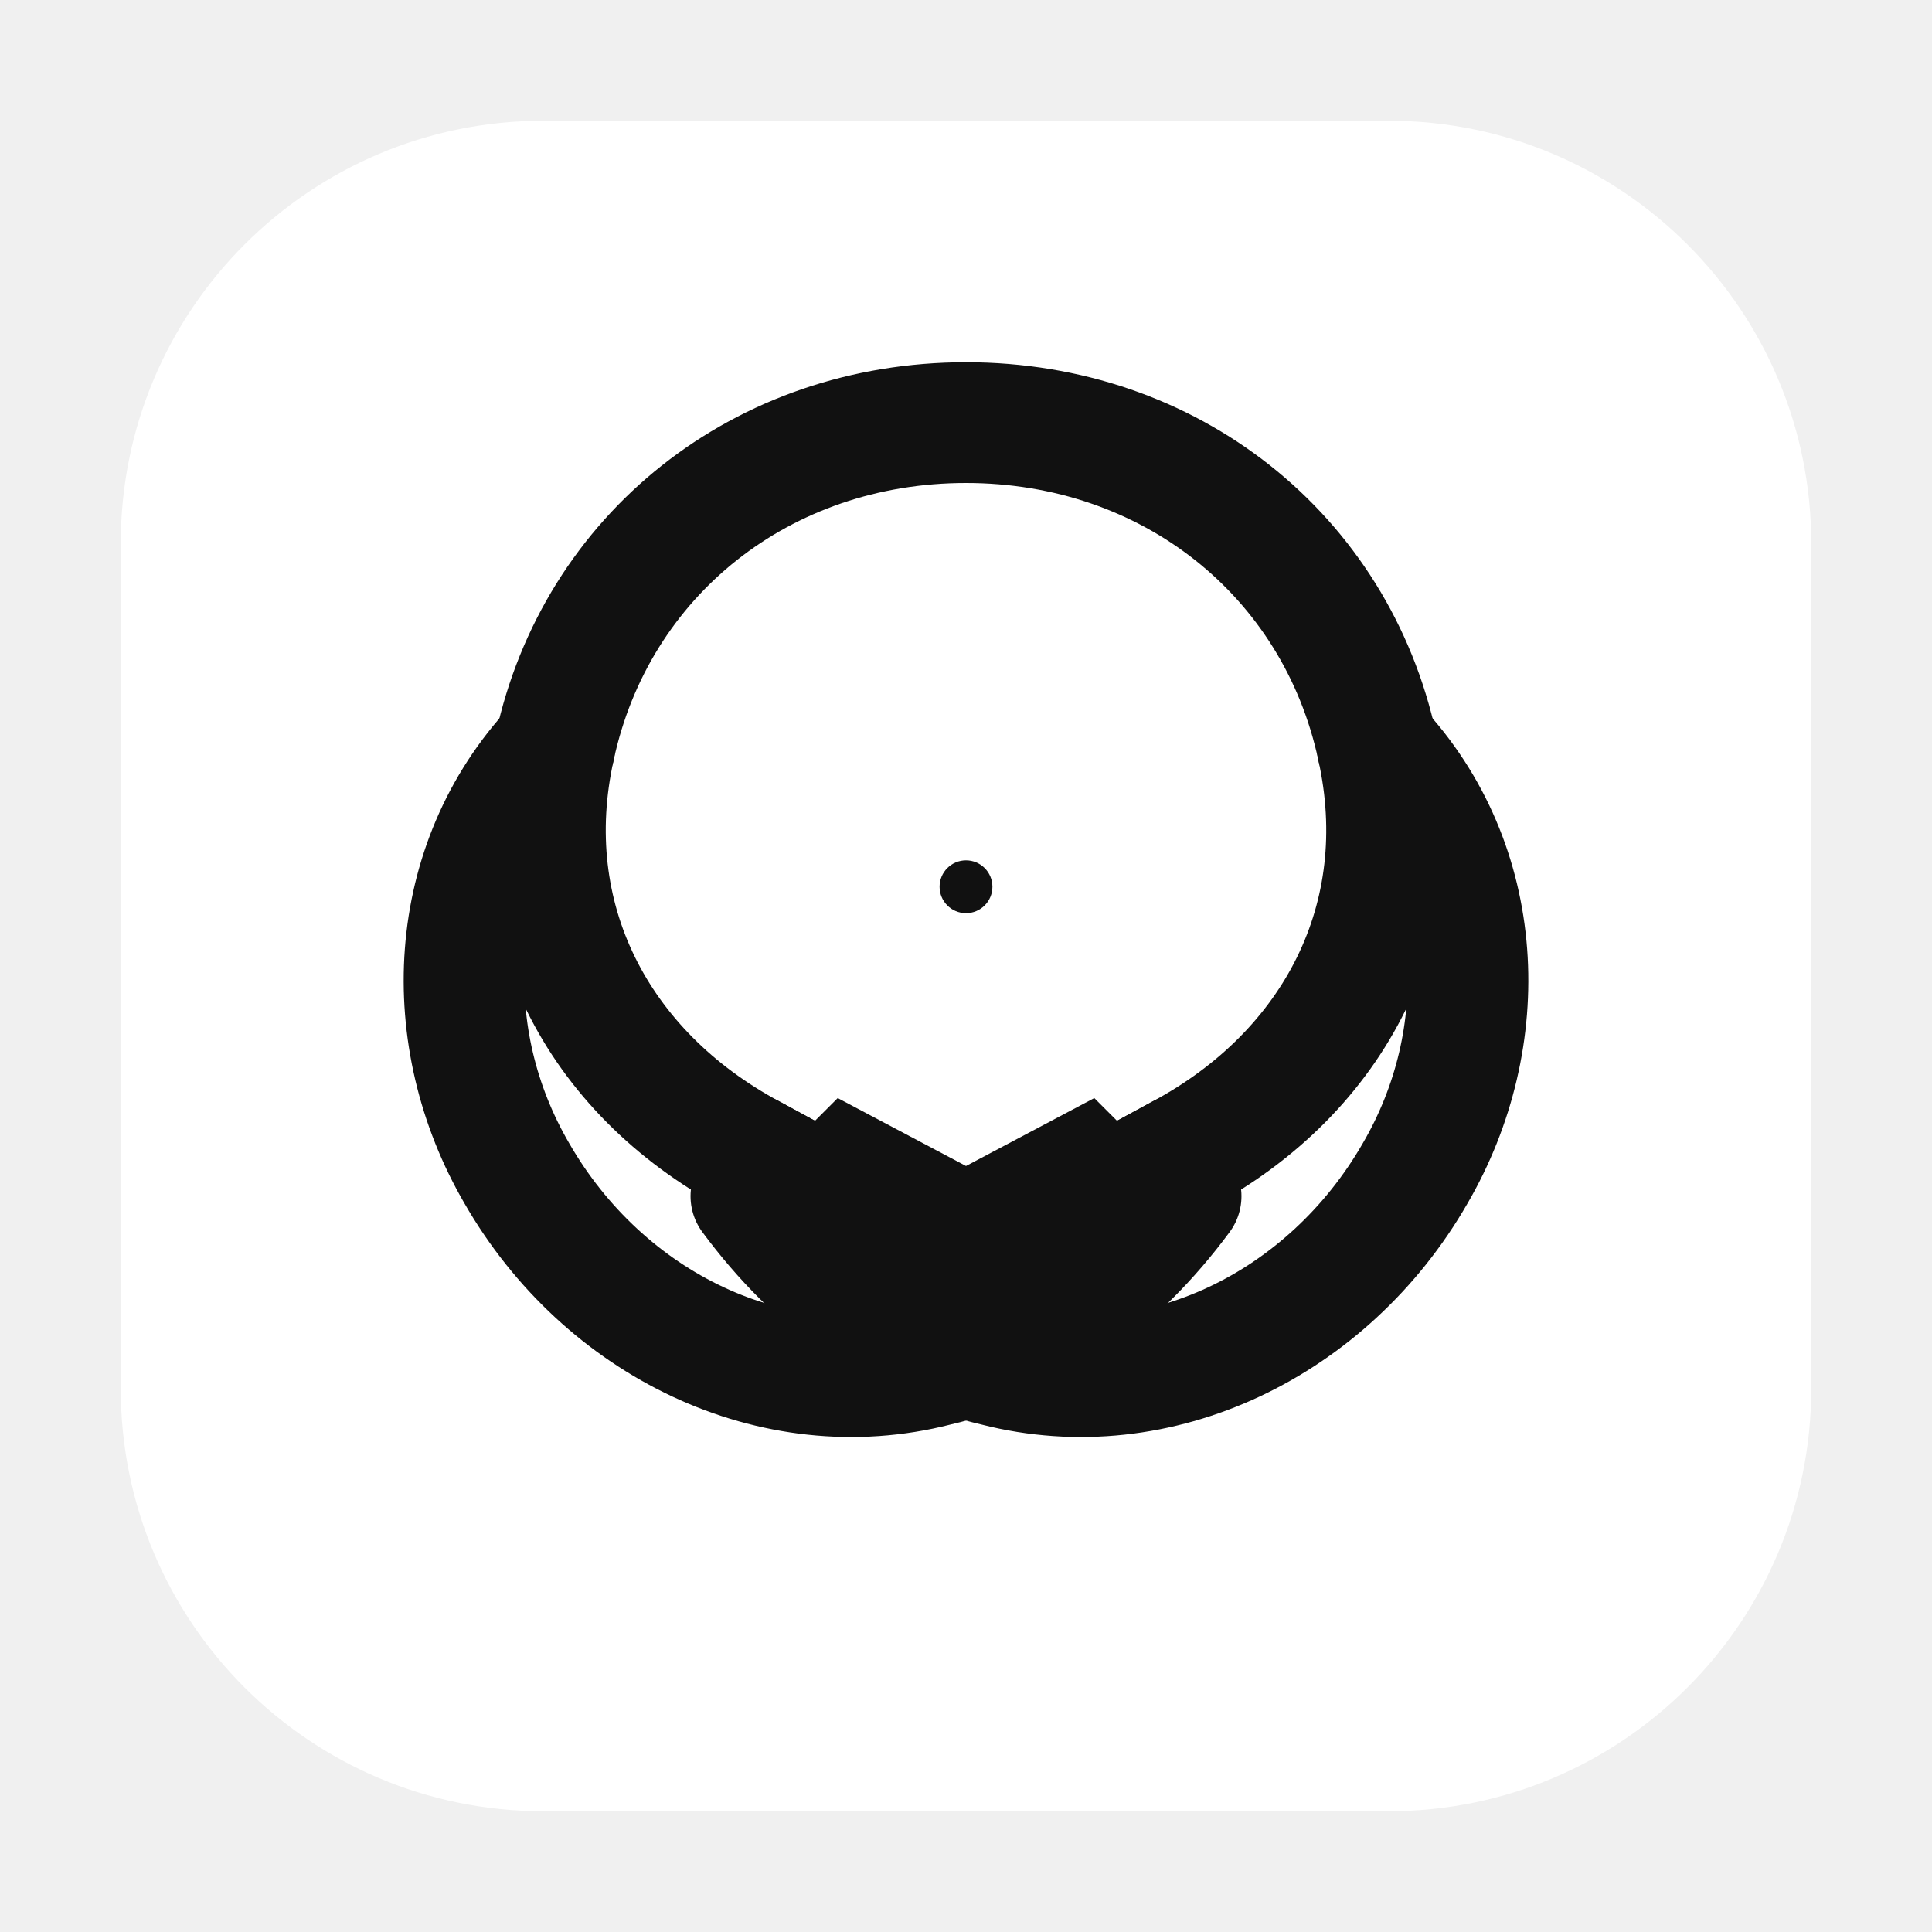
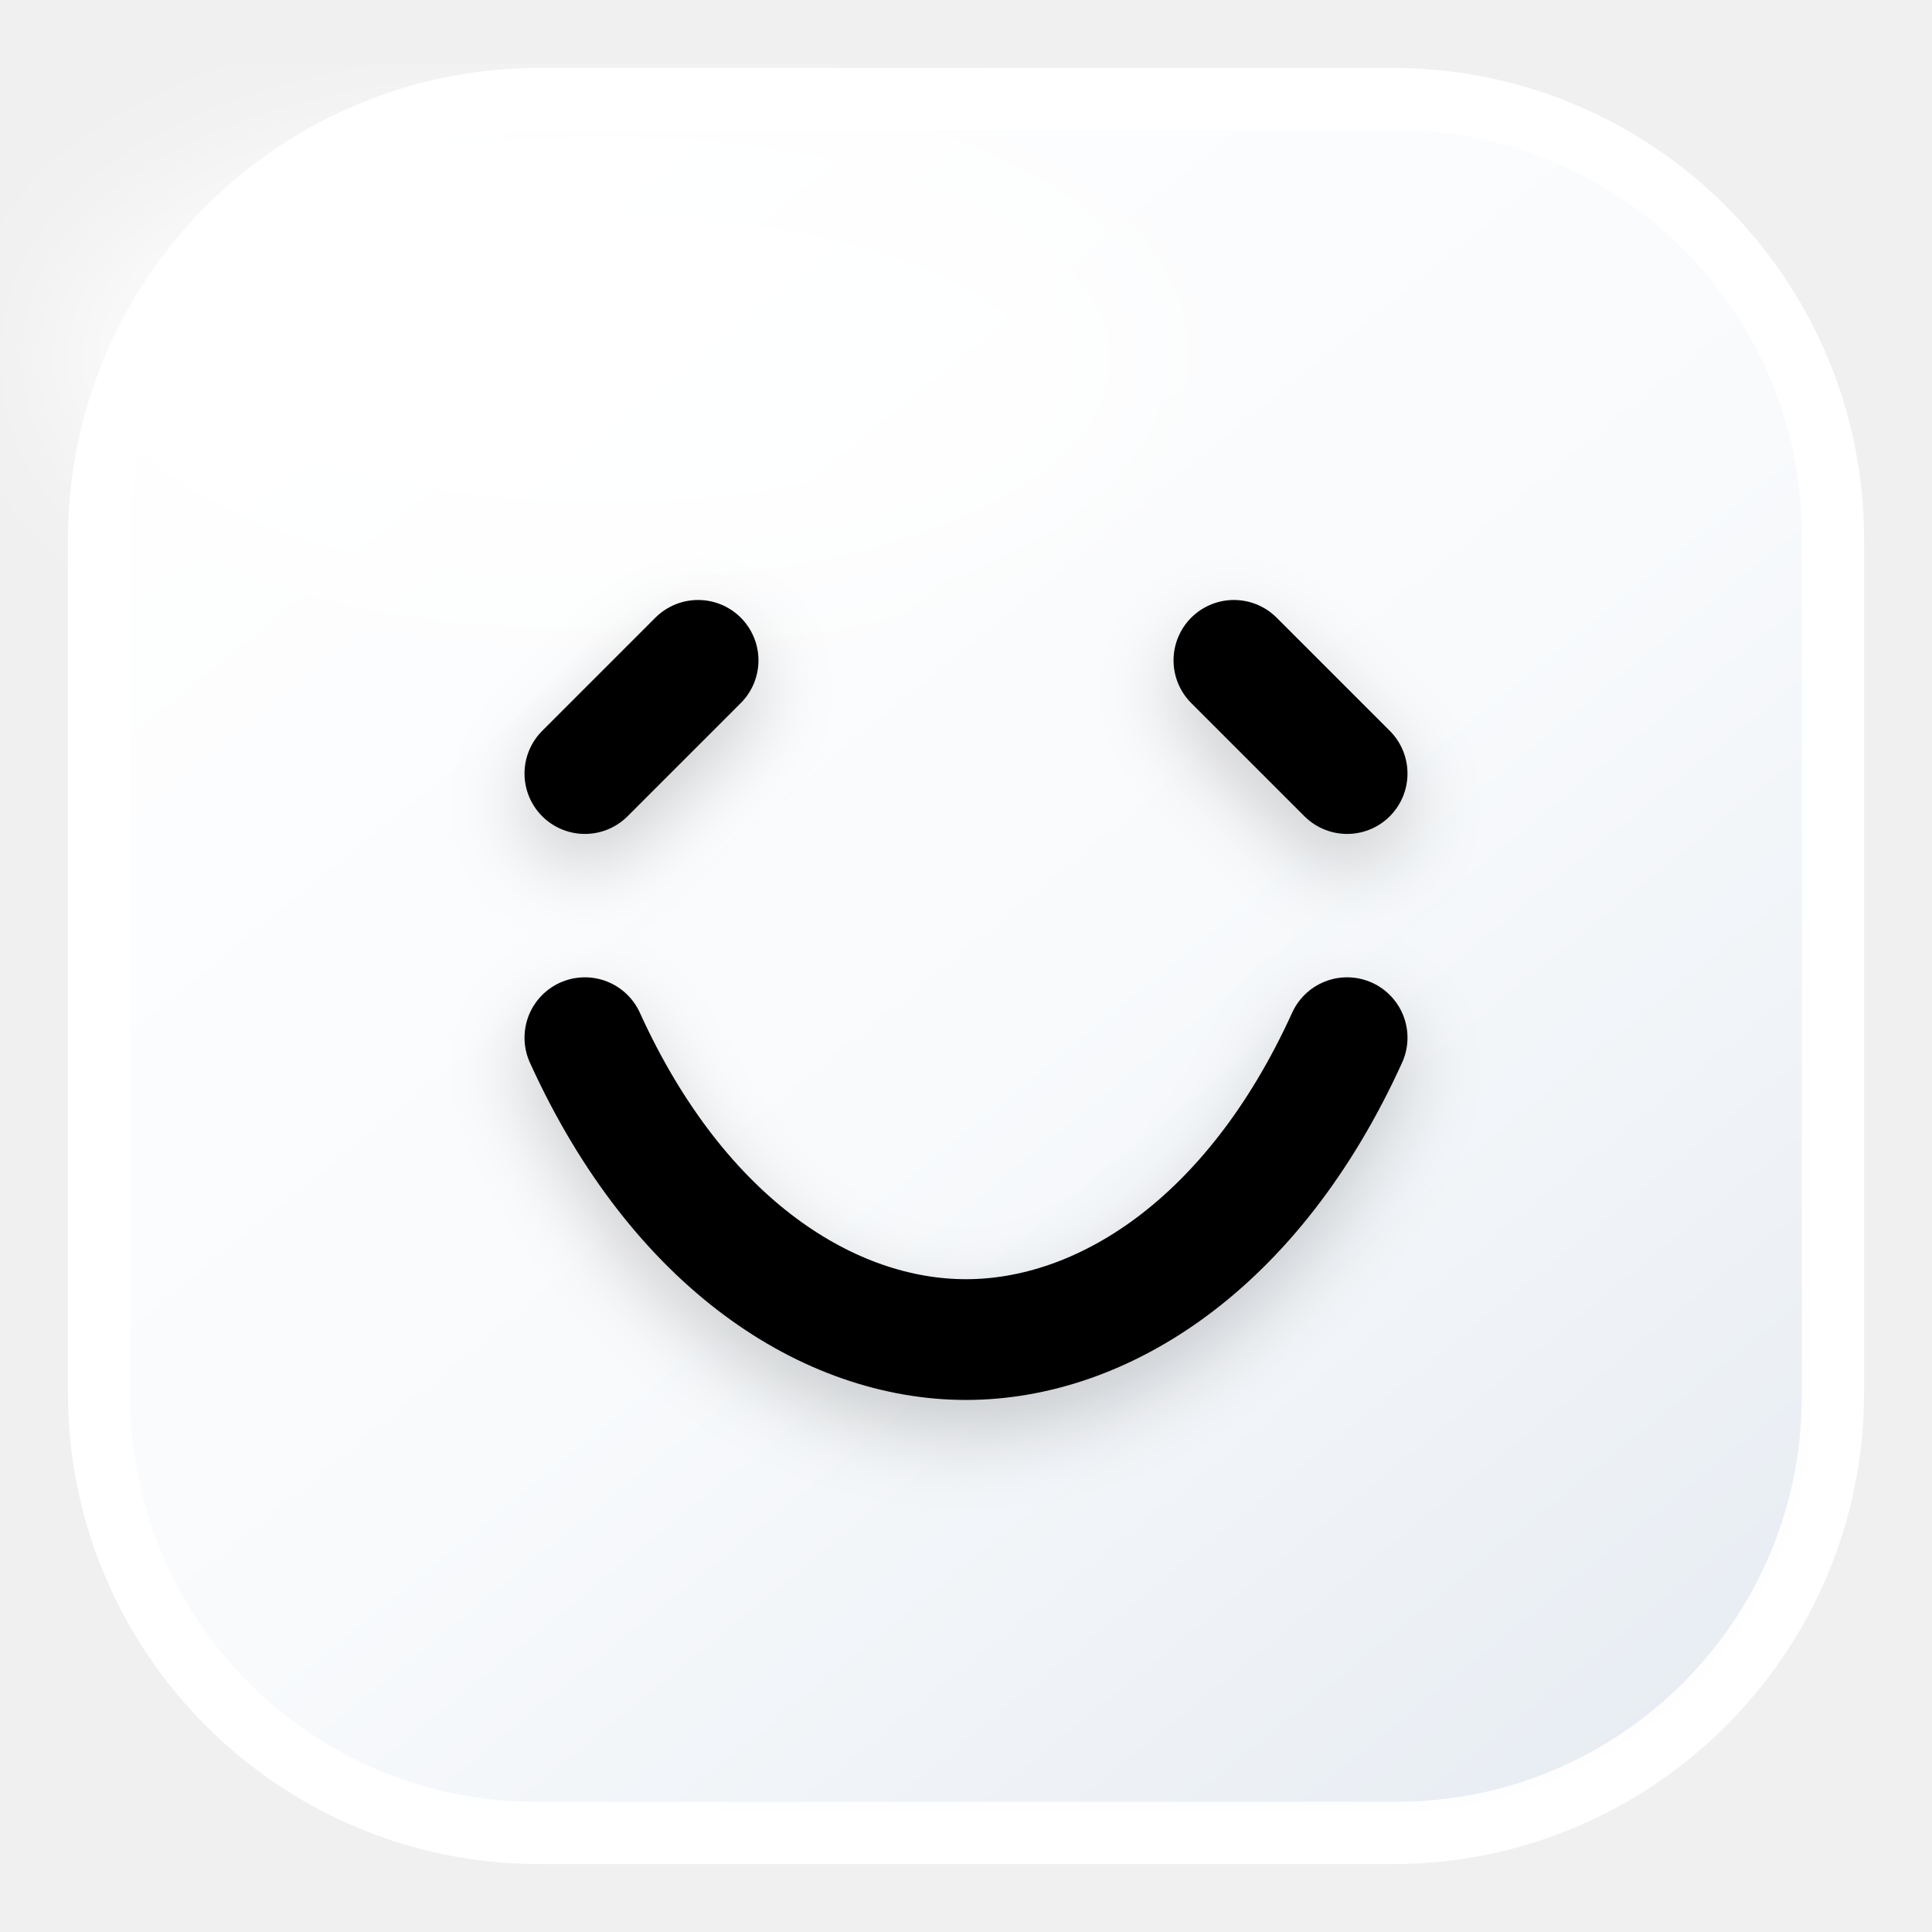
- <svg xmlns="http://www.w3.org/2000/svg" viewBox="0 0 512 512">
-   <rect x="32" y="32" width="448" height="448" rx="112" fill="#ffffff" />
-   <g fill="none" stroke="#111111" stroke-width="32" stroke-linecap="round" stroke-linejoin="round">
-     <path d="       M256 112       C202 112 158 147 147 198       C137 243 158 284 199 306       L256 337     " />
-     <path d="       M256 112       C310 112 354 147 365 198       C375 243 354 284 313 306       L256 337     " />
-     <path d="       M147 198       C118 229 116 275 137 311       C160 351 205 373 248 362       C274 356 296 340 313 317     " />
-     <path d="       M365 198       C394 229 396 275 375 311       C352 351 307 373 264 362       C238 356 216 340 199 317     " />
-     <path d="       M199 306       L256 337       L313 306     " />
+ <svg xmlns="http://www.w3.org/2000/svg" viewBox="0 0 512 512" width="512" height="512">
+   <defs>
+     <linearGradient id="glass" x1="80" y1="40" x2="430" y2="470" gradientUnits="userSpaceOnUse">
+       <stop offset="0" stop-color="#FFFFFF" />
+       <stop offset="0.55" stop-color="#F8FAFC" />
+       <stop offset="1" stop-color="#E8EDF3" />
+     </linearGradient>
+     <filter id="shadow" x="-40%" y="-40%" width="180%" height="180%">
+       <feDropShadow dx="0" dy="8" stdDeviation="10" flood-color="#000000" flood-opacity=".18" />
+     </filter>
+     <filter id="blur">
+       <feGaussianBlur stdDeviation="18" />
+     </filter>
+   </defs>
+   <rect x="18" y="18" width="476" height="476" rx="125" fill="#FFFFFF" />
+   <rect x="32" y="32" width="448" height="448" rx="110" fill="url(#glass)" />
+   <ellipse cx="160" cy="95" rx="145" ry="65" fill="#FFFFFF" opacity=".8" filter="url(#blur)" />
+   <g fill="none" stroke="#050505" stroke-width="32" stroke-linecap="round" stroke-linejoin="round" filter="url(#shadow)">
+     <path d="M155 205 L185 175" />
+     <path d="M327 175 L357 205" />
+     <path d="       M155 275       C180 330 220 355 256 355       C292 355 332 330 357 275     " />
  </g>
-   <path d="       M222 291       L256 309       L290 291       L307 308       L256 336       L205 308       Z     " fill="#111111" />
-   <path d="       M256 194       L292 214       L292 256       L256 277       L220 256       L220 214       Z     " fill="#ffffff" />
-   <circle cx="256" cy="235" r="7" fill="#111111" />
+   <rect x="33" y="33" width="446" height="446" rx="109" fill="none" stroke="#FFFFFF" stroke-width="3" opacity=".95" />
</svg>
